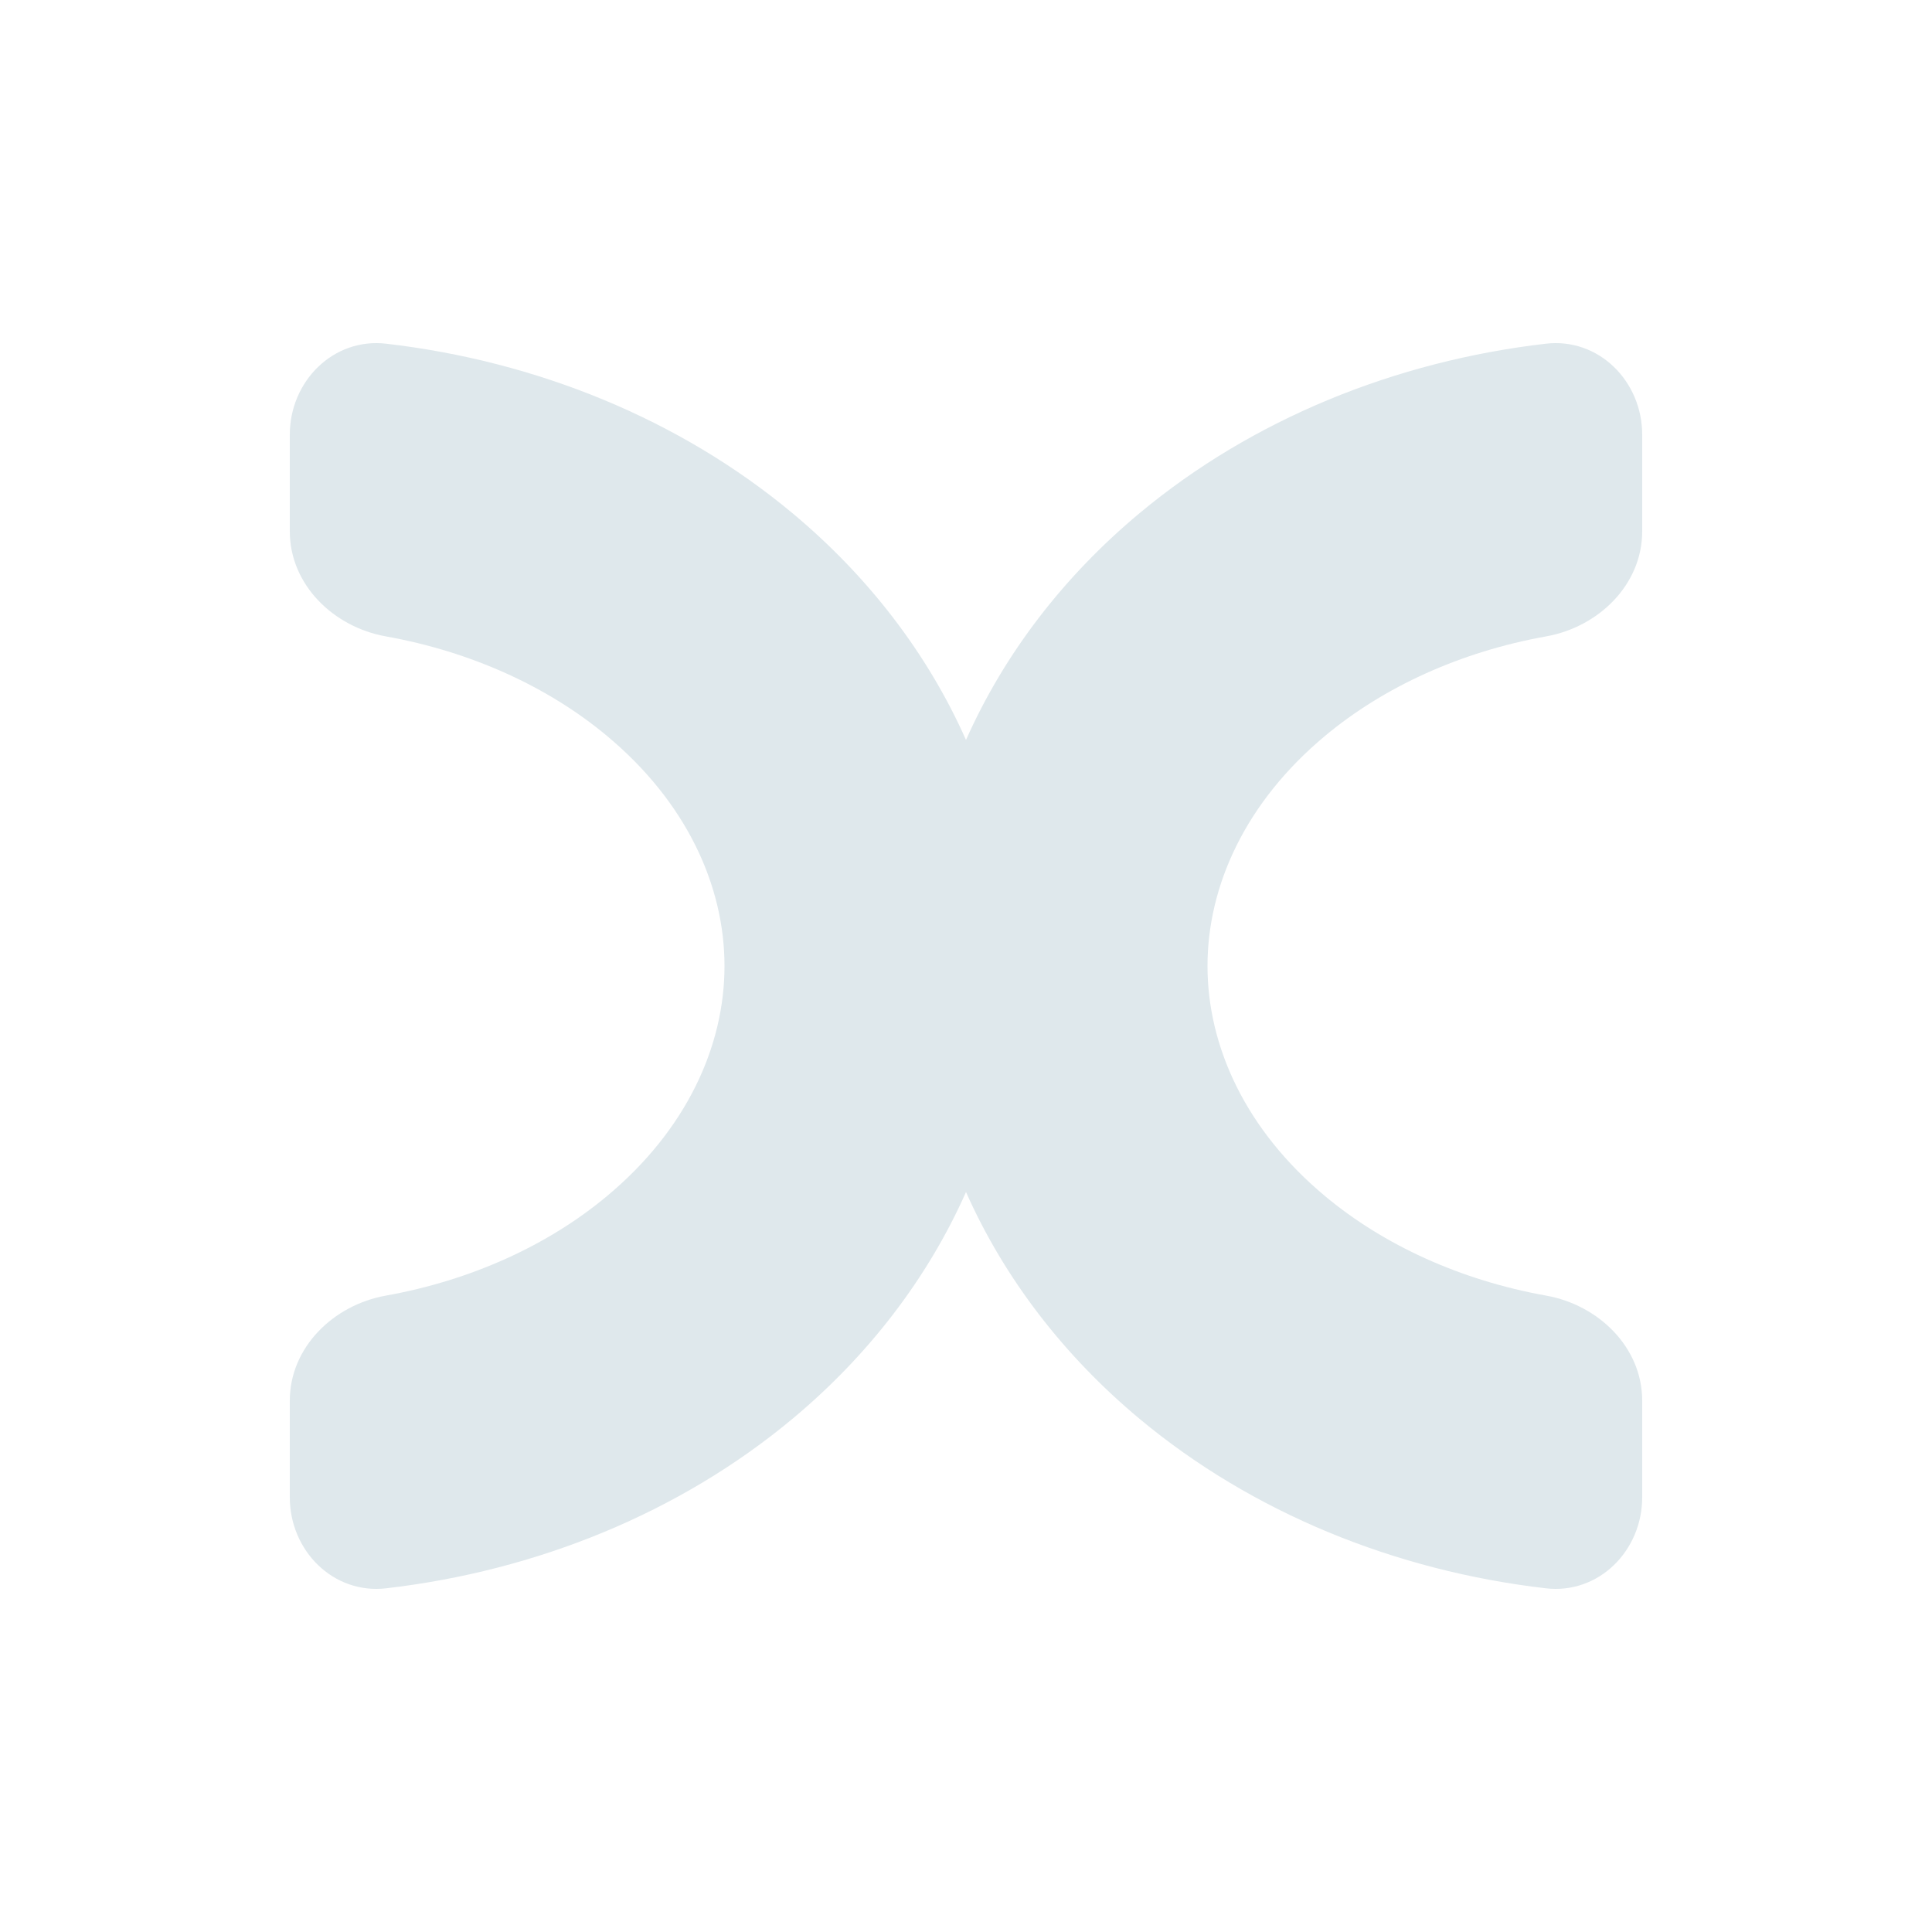
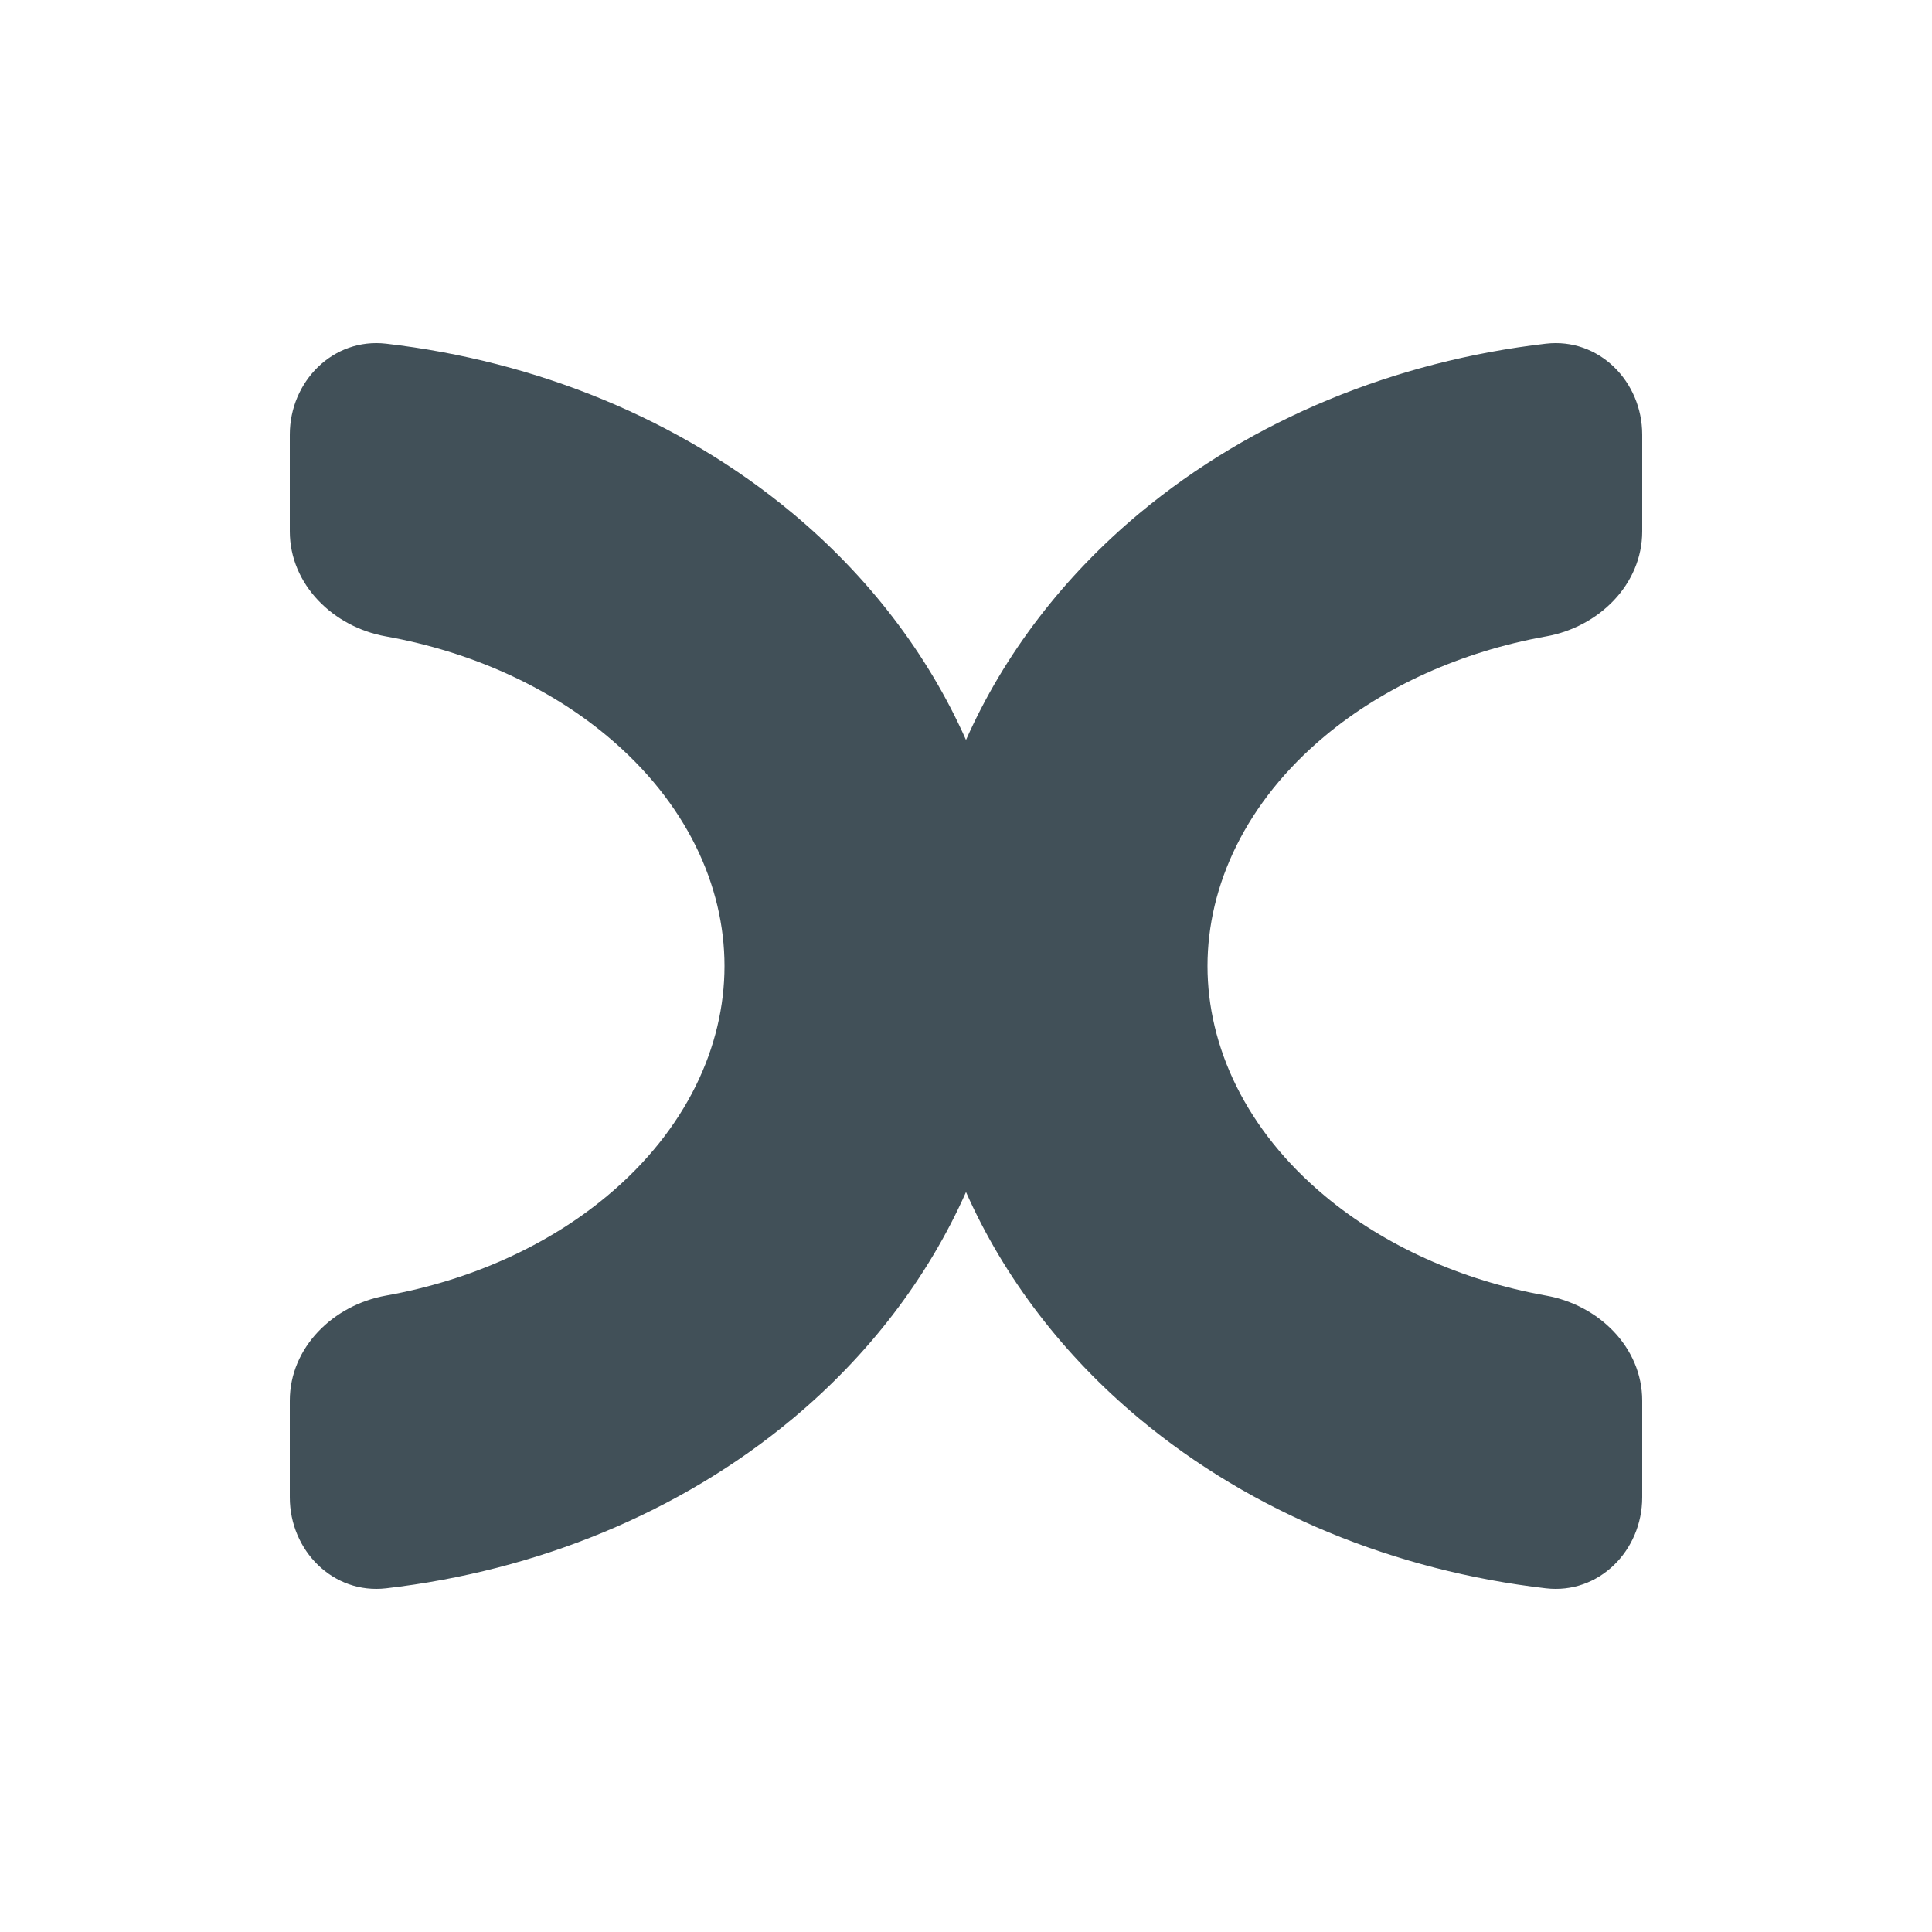
<svg xmlns="http://www.w3.org/2000/svg" width="20" height="20" viewBox="0 0 20 20" fill="none">
-   <path fill-rule="evenodd" clip-rule="evenodd" d="M16.002 16.442C16.551 16.506 17 16.052 17 15.5V14.5C17 13.948 16.549 13.509 16.005 13.412C15.123 13.254 14.327 12.891 13.718 12.383C12.894 11.697 12.5 10.831 12.5 10C12.5 9.169 12.894 8.303 13.718 7.617C14.327 7.109 15.123 6.746 16.005 6.588C16.549 6.491 17 6.052 17 5.5V4.5C17 3.948 16.551 3.494 16.002 3.558C14.448 3.738 12.967 4.337 11.797 5.312C11.012 5.966 10.396 6.768 10 7.66C9.604 6.768 8.988 5.966 8.203 5.312C7.033 4.337 5.552 3.738 3.998 3.558C3.449 3.494 3 3.948 3 4.5V5.5C3 6.052 3.451 6.491 3.995 6.588C4.877 6.746 5.673 7.109 6.282 7.617C7.106 8.303 7.5 9.169 7.5 10C7.5 10.831 7.106 11.697 6.282 12.383C5.673 12.891 4.877 13.254 3.995 13.412C3.451 13.509 3 13.948 3 14.5V15.5C3 16.052 3.449 16.506 3.998 16.442C5.552 16.262 7.033 15.663 8.203 14.688C8.988 14.034 9.604 13.232 10 12.34C10.396 13.232 11.012 14.034 11.797 14.688C12.967 15.663 14.448 16.262 16.002 16.442Z" fill="#DFE8EC" />
+   <path fill-rule="evenodd" clip-rule="evenodd" d="M16.002 16.442C16.551 16.506 17 16.052 17 15.5V14.5C17 13.948 16.549 13.509 16.005 13.412C15.123 13.254 14.327 12.891 13.718 12.383C12.894 11.697 12.5 10.831 12.5 10C12.5 9.169 12.894 8.303 13.718 7.617C14.327 7.109 15.123 6.746 16.005 6.588C16.549 6.491 17 6.052 17 5.5V4.5C17 3.948 16.551 3.494 16.002 3.558C14.448 3.738 12.967 4.337 11.797 5.312C11.012 5.966 10.396 6.768 10 7.66C9.604 6.768 8.988 5.966 8.203 5.312C7.033 4.337 5.552 3.738 3.998 3.558C3.449 3.494 3 3.948 3 4.5V5.5C3 6.052 3.451 6.491 3.995 6.588C4.877 6.746 5.673 7.109 6.282 7.617C7.106 8.303 7.5 9.169 7.5 10C7.5 10.831 7.106 11.697 6.282 12.383C5.673 12.891 4.877 13.254 3.995 13.412C3.451 13.509 3 13.948 3 14.5V15.5C3 16.052 3.449 16.506 3.998 16.442C5.552 16.262 7.033 15.663 8.203 14.688C8.988 14.034 9.604 13.232 10 12.34C10.396 13.232 11.012 14.034 11.797 14.688C12.967 15.663 14.448 16.262 16.002 16.442Z" fill="#415058" />
</svg>
